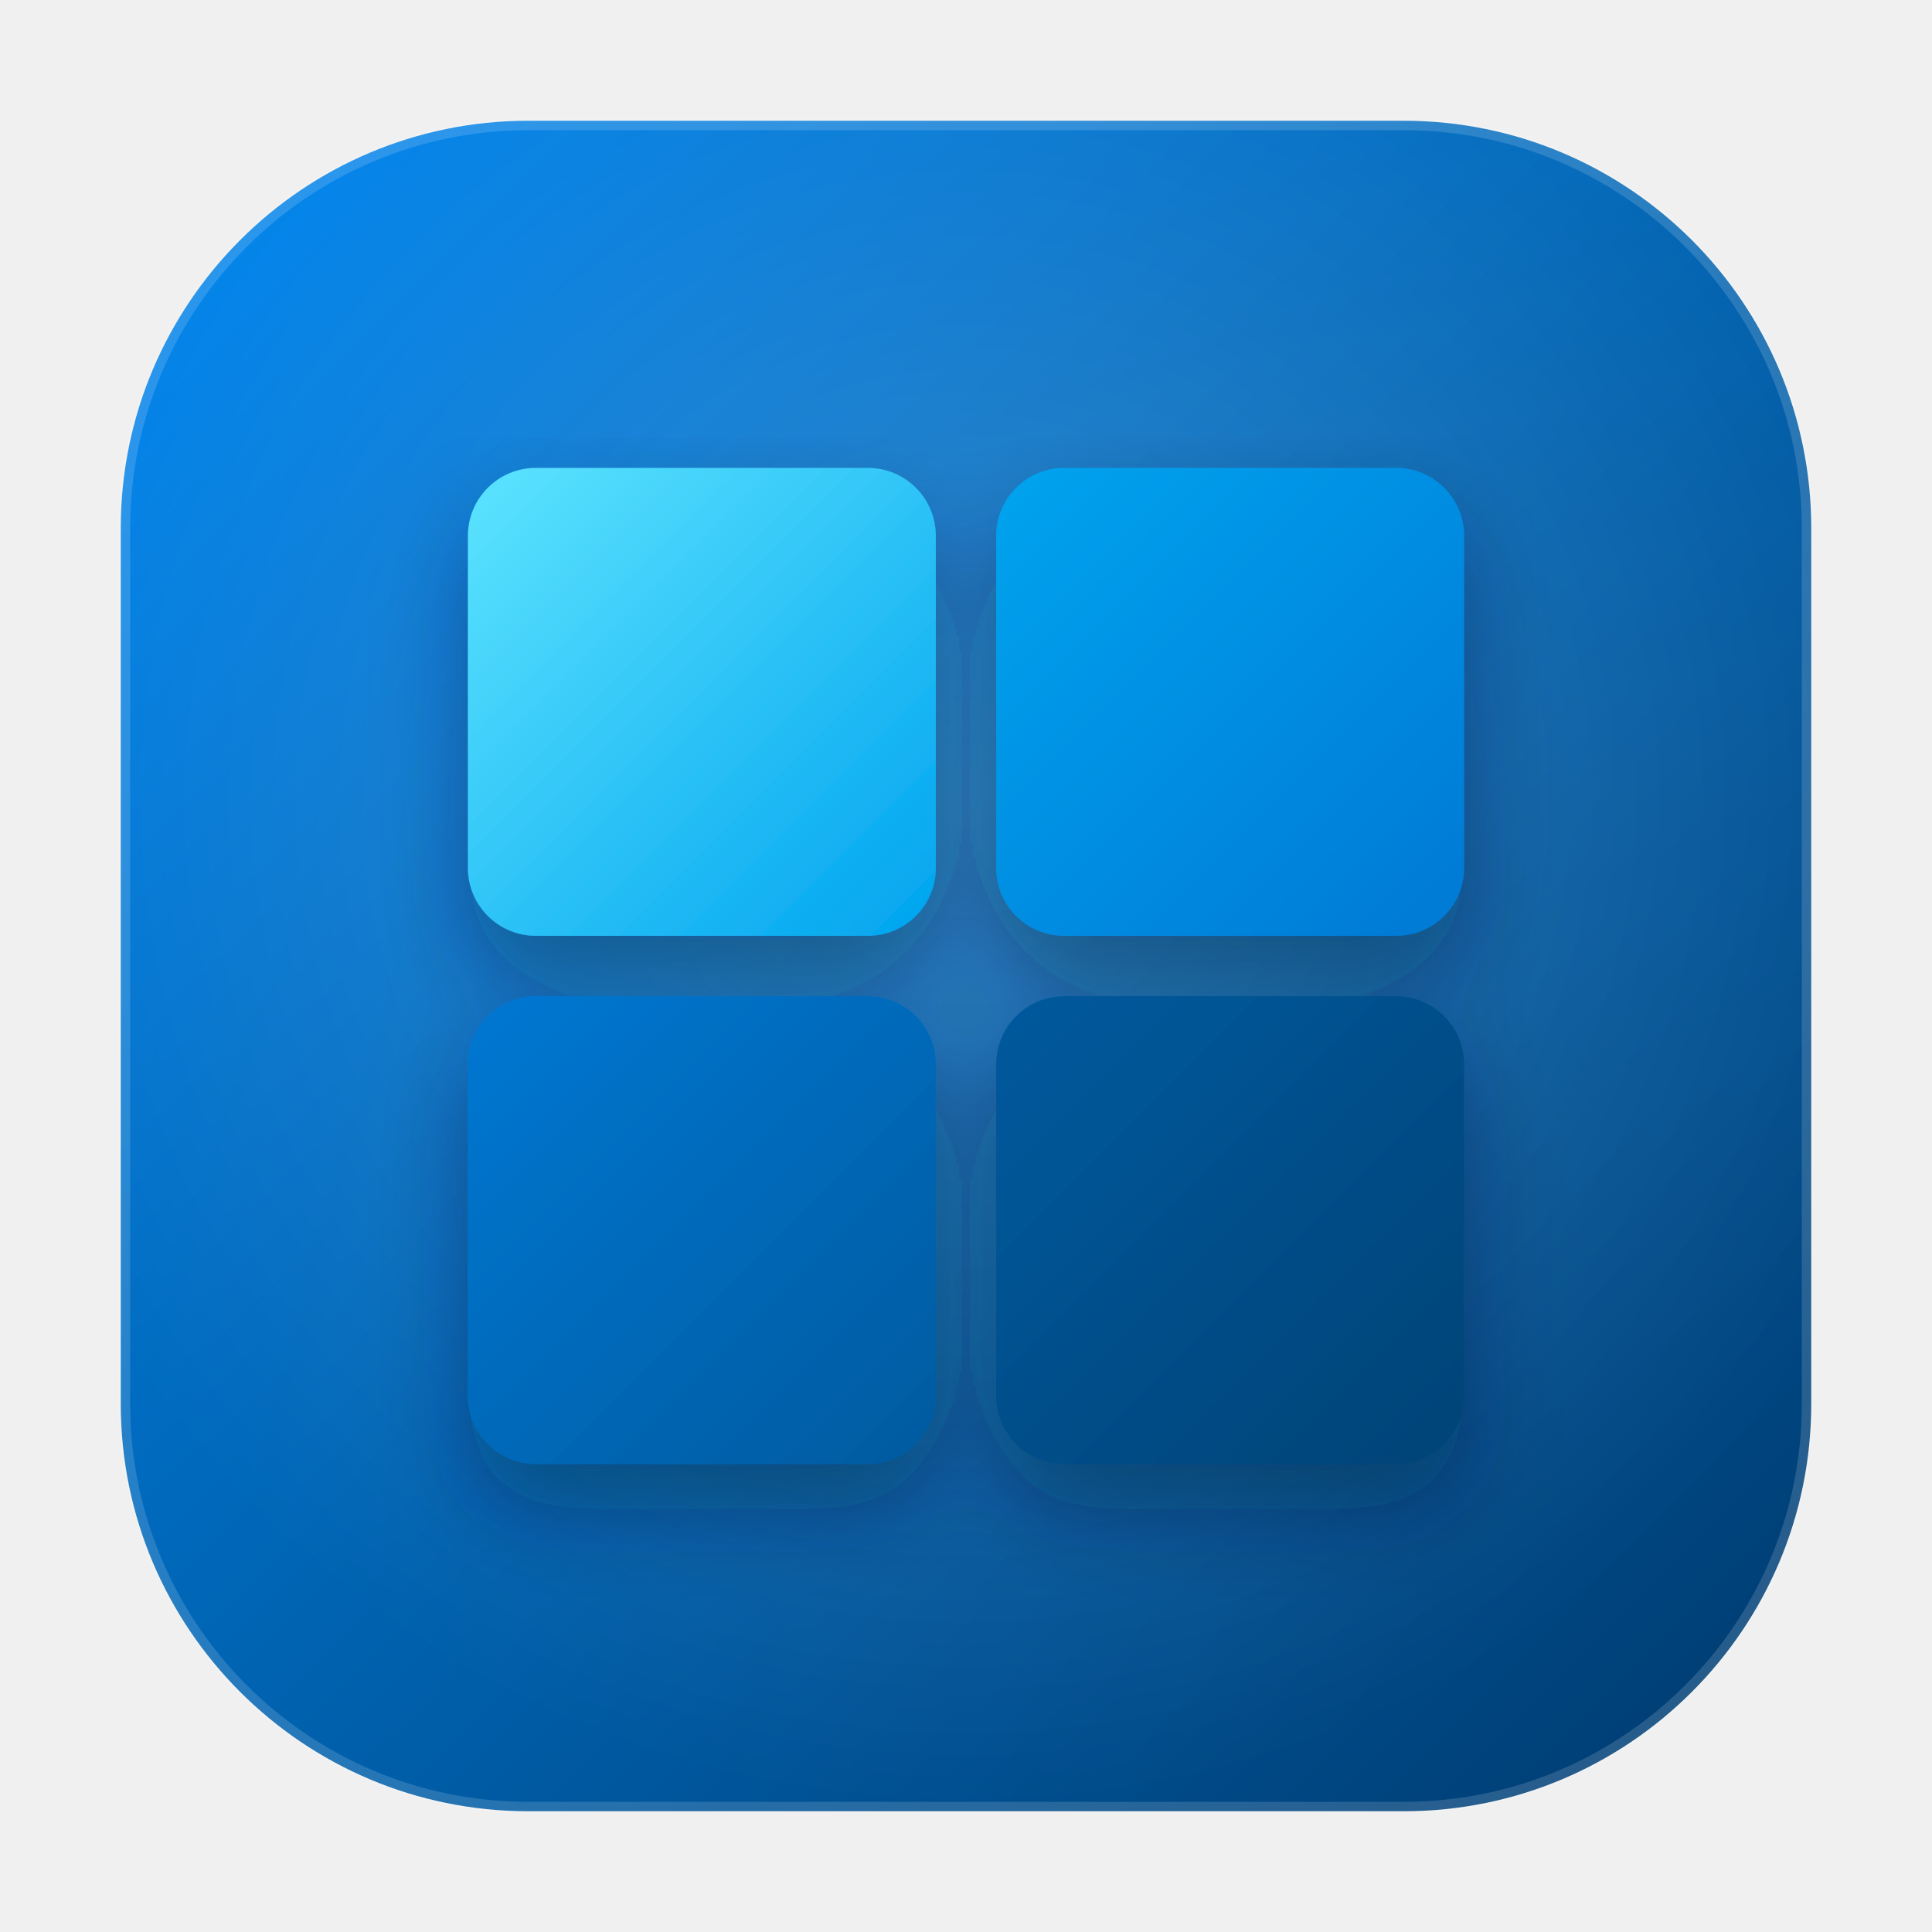
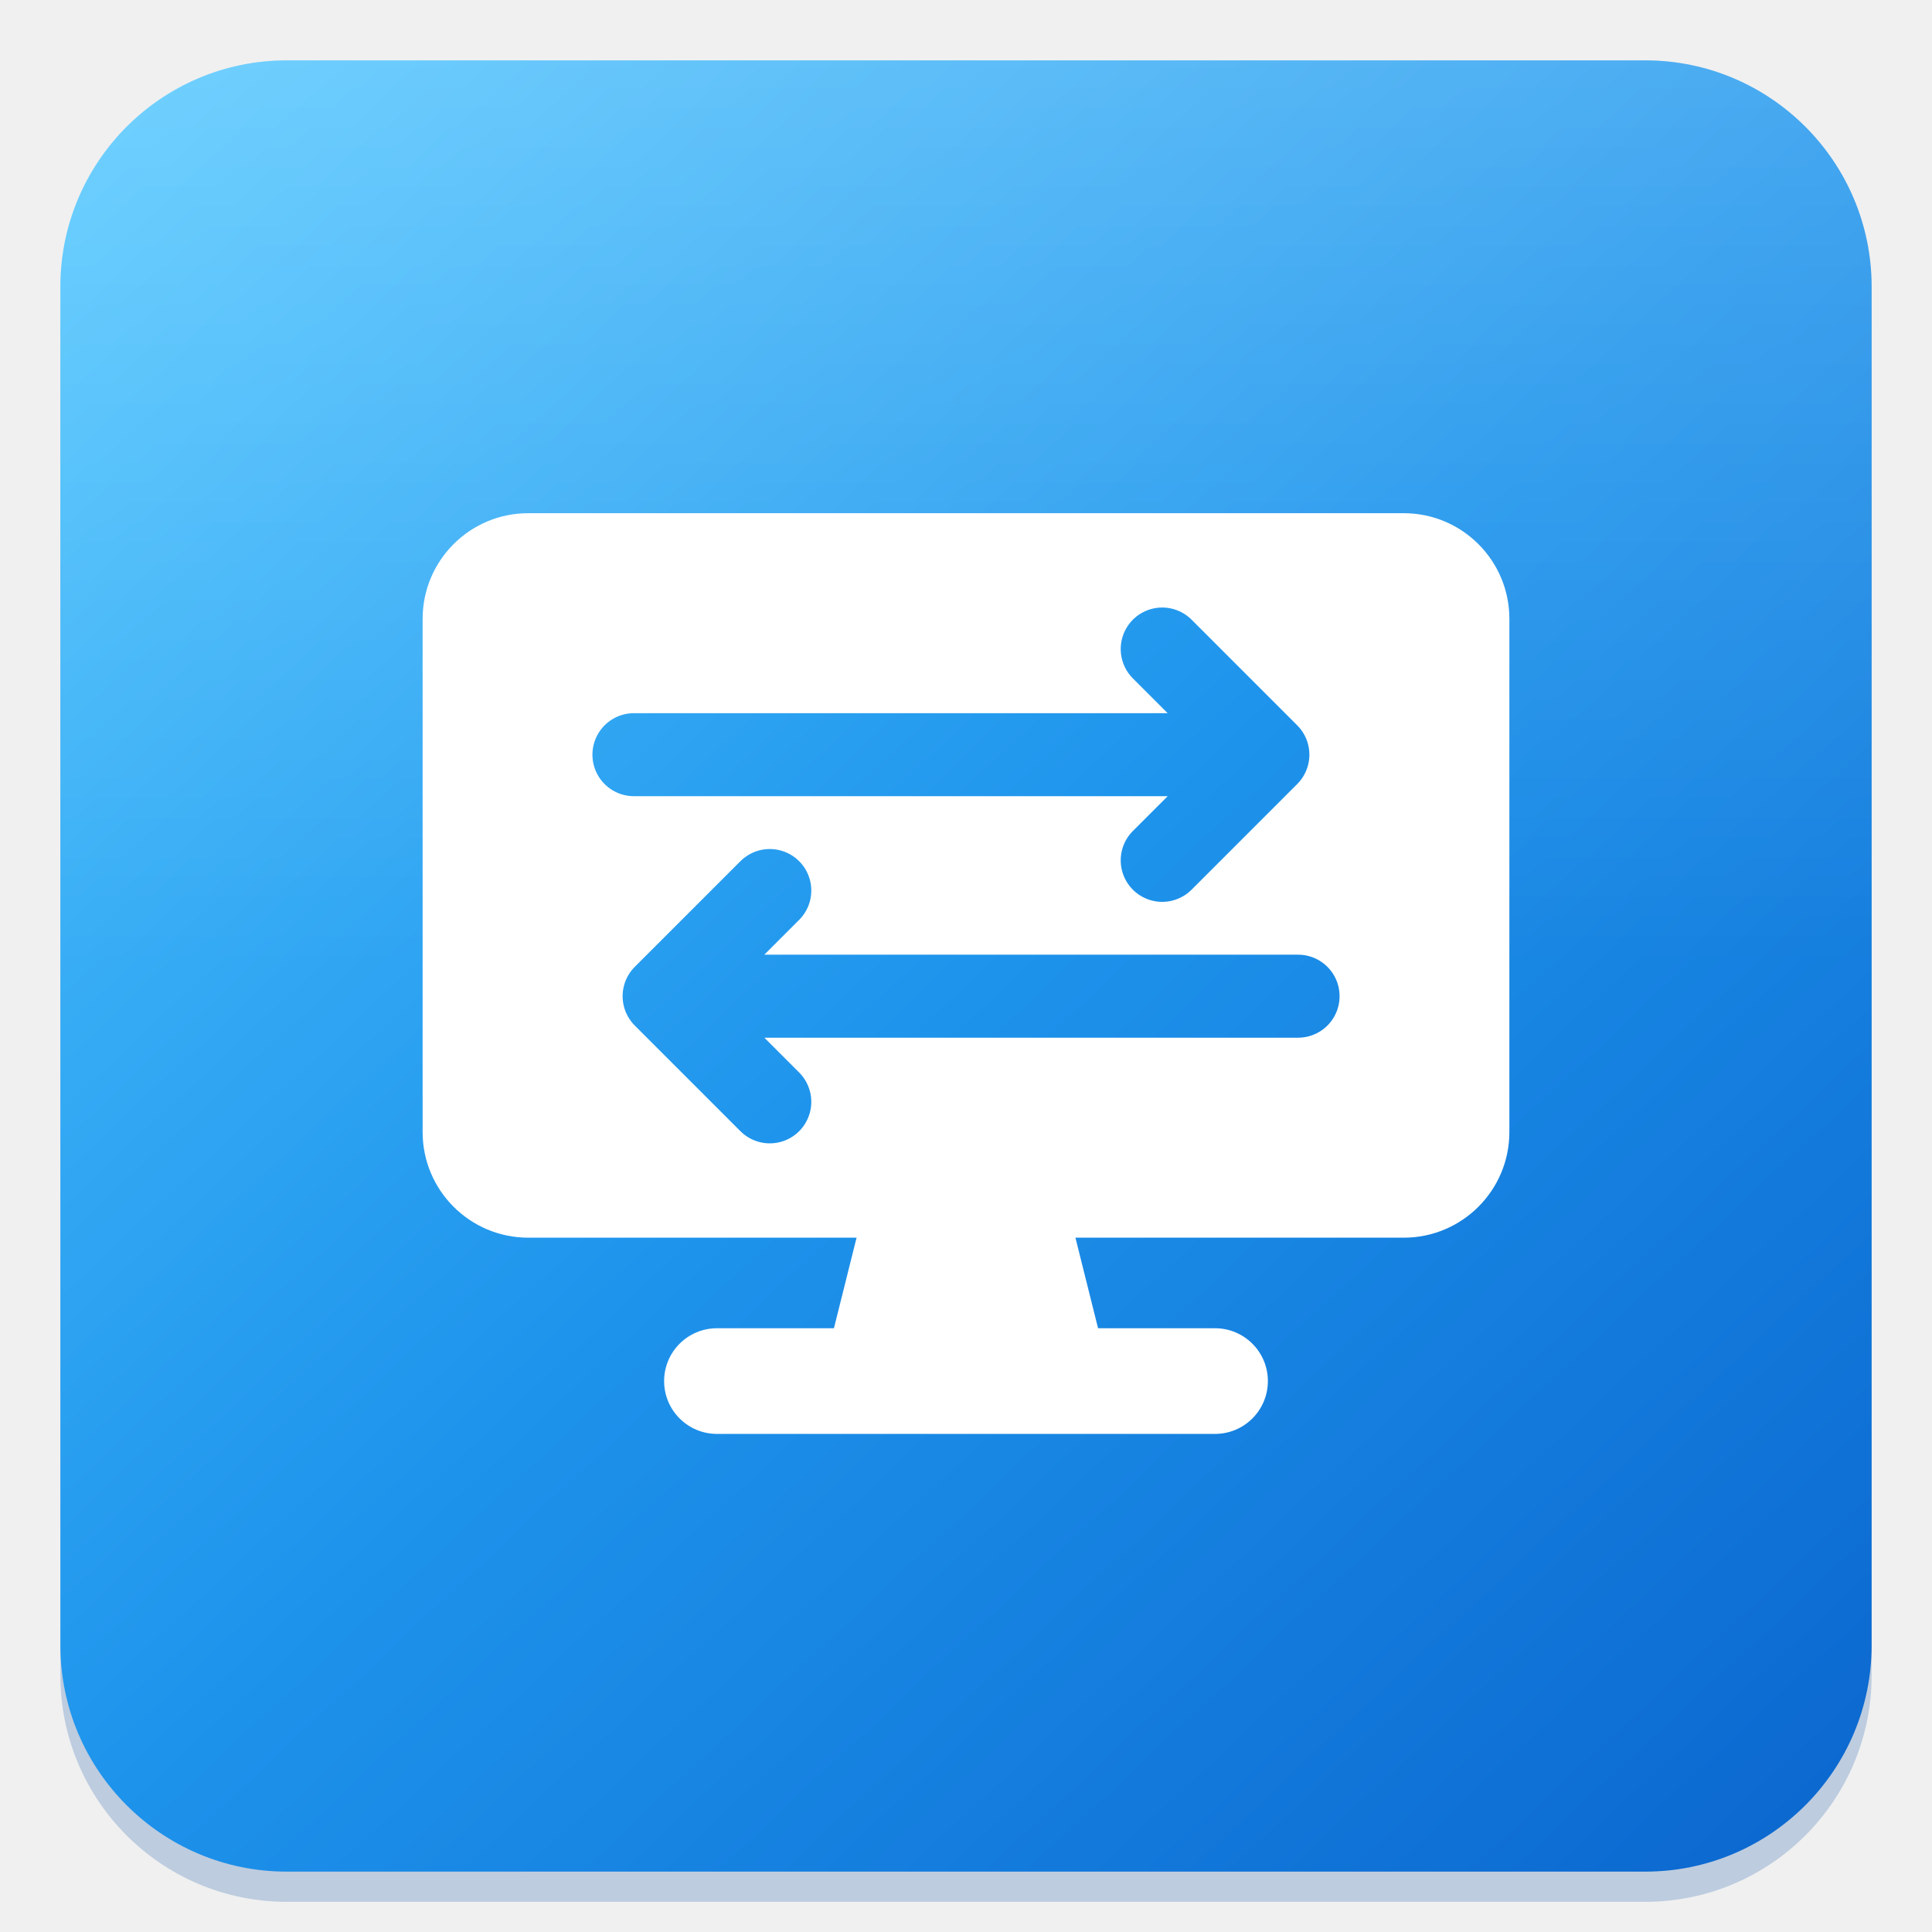
- <svg xmlns="http://www.w3.org/2000/svg" width="256" height="256" viewBox="0 0 256 256" fill="none">
+ <svg xmlns="http://www.w3.org/2000/svg" width="128" height="128" viewBox="0 0 128 128">
  <defs>
-     <linearGradient id="bgGrad" x1="20" y1="20" x2="236" y2="236" gradientUnits="userSpaceOnUse">
-       <stop offset="0%" stop-color="#0086F0" />
-       <stop offset="45%" stop-color="#0067B8" />
-       <stop offset="100%" stop-color="#003B6F" />
+     <linearGradient id="tile" x1="8" y1="4" x2="120" y2="124" gradientUnits="userSpaceOnUse">
+       <stop offset="0" stop-color="#52c7ff" />
+       <stop offset="0.5" stop-color="#1e94ec" />
+       <stop offset="1" stop-color="#0b67cf" />
    </linearGradient>
-     <linearGradient id="paneTL" x1="60" y1="60" x2="124" y2="124" gradientUnits="userSpaceOnUse">
-       <stop offset="0%" stop-color="#60E6FF" />
-       <stop offset="100%" stop-color="#00A4EF" />
+     <linearGradient id="sheen" x1="0" y1="4" x2="0" y2="64" gradientUnits="userSpaceOnUse">
+       <stop offset="0" stop-color="#ffffff" stop-opacity="0.18" />
+       <stop offset="1" stop-color="#ffffff" stop-opacity="0" />
    </linearGradient>
-     <linearGradient id="paneTR" x1="132" y1="60" x2="196" y2="124" gradientUnits="userSpaceOnUse">
-       <stop offset="0%" stop-color="#00A4EF" />
-       <stop offset="100%" stop-color="#0078D4" />
-     </linearGradient>
-     <linearGradient id="paneBL" x1="60" y1="132" x2="124" y2="196" gradientUnits="userSpaceOnUse">
-       <stop offset="0%" stop-color="#0078D4" />
-       <stop offset="100%" stop-color="#005A9E" />
-     </linearGradient>
-     <linearGradient id="paneBR" x1="132" y1="132" x2="196" y2="196" gradientUnits="userSpaceOnUse">
-       <stop offset="0%" stop-color="#005A9E" />
-       <stop offset="100%" stop-color="#004275" />
-     </linearGradient>
-     <filter id="tileShadow" x="48" y="52" width="160" height="160" filterUnits="userSpaceOnUse" color-interpolation-filters="sRGB">
-       <feDropShadow dx="0" dy="6" stdDeviation="6" flood-color="#001833" flood-opacity="0.35" />
-     </filter>
-     <radialGradient id="ambientGlow" cx="50%" cy="40%" r="60%">
-       <stop offset="0%" stop-color="#FFFFFF" stop-opacity="0.18" />
-       <stop offset="100%" stop-color="#FFFFFF" stop-opacity="0" />
-     </radialGradient>
  </defs>
-   <rect x="16" y="16" width="224" height="224" rx="54" ry="54" fill="url(#bgGrad)" />
-   <rect x="16" y="16" width="224" height="224" rx="54" ry="54" fill="url(#ambientGlow)" />
-   <rect x="16.5" y="16.5" width="223" height="223" rx="53.5" ry="53.5" stroke="white" stroke-opacity="0.15" stroke-width="1.5" />
-   <g filter="url(#tileShadow)">
-     <rect x="62" y="62" width="62" height="62" rx="9" fill="url(#paneTL)" />
-     <rect x="132" y="62" width="62" height="62" rx="9" fill="url(#paneTR)" />
-     <rect x="62" y="132" width="62" height="62" rx="9" fill="url(#paneBL)" />
-     <rect x="132" y="132" width="62" height="62" rx="9" fill="url(#paneBR)" />
+   <rect x="4" y="6" width="120" height="120" rx="15" fill="#0a4fa3" opacity="0.22" />
+   <rect x="4" y="4" width="120" height="120" rx="15" fill="url(#tile)" />
+   <rect x="4" y="4" width="120" height="120" rx="15" fill="url(#sheen)" />
+   <rect x="28" y="34" width="72" height="48" rx="7" fill="#ffffff" />
+   <path d="M57 81h14l2 8H55z" fill="#ffffff" />
+   <rect x="44" y="88" width="40" height="7" rx="3.5" fill="#ffffff" />
+   <g fill="none" stroke="url(#tile)" stroke-width="5.5" stroke-linecap="round" stroke-linejoin="round">
+     <path d="M42 50h42m-7-7 7 7-7 7" />
+     <path d="M86 66H44m7-7-7 7 7 7" />
  </g>
</svg>
